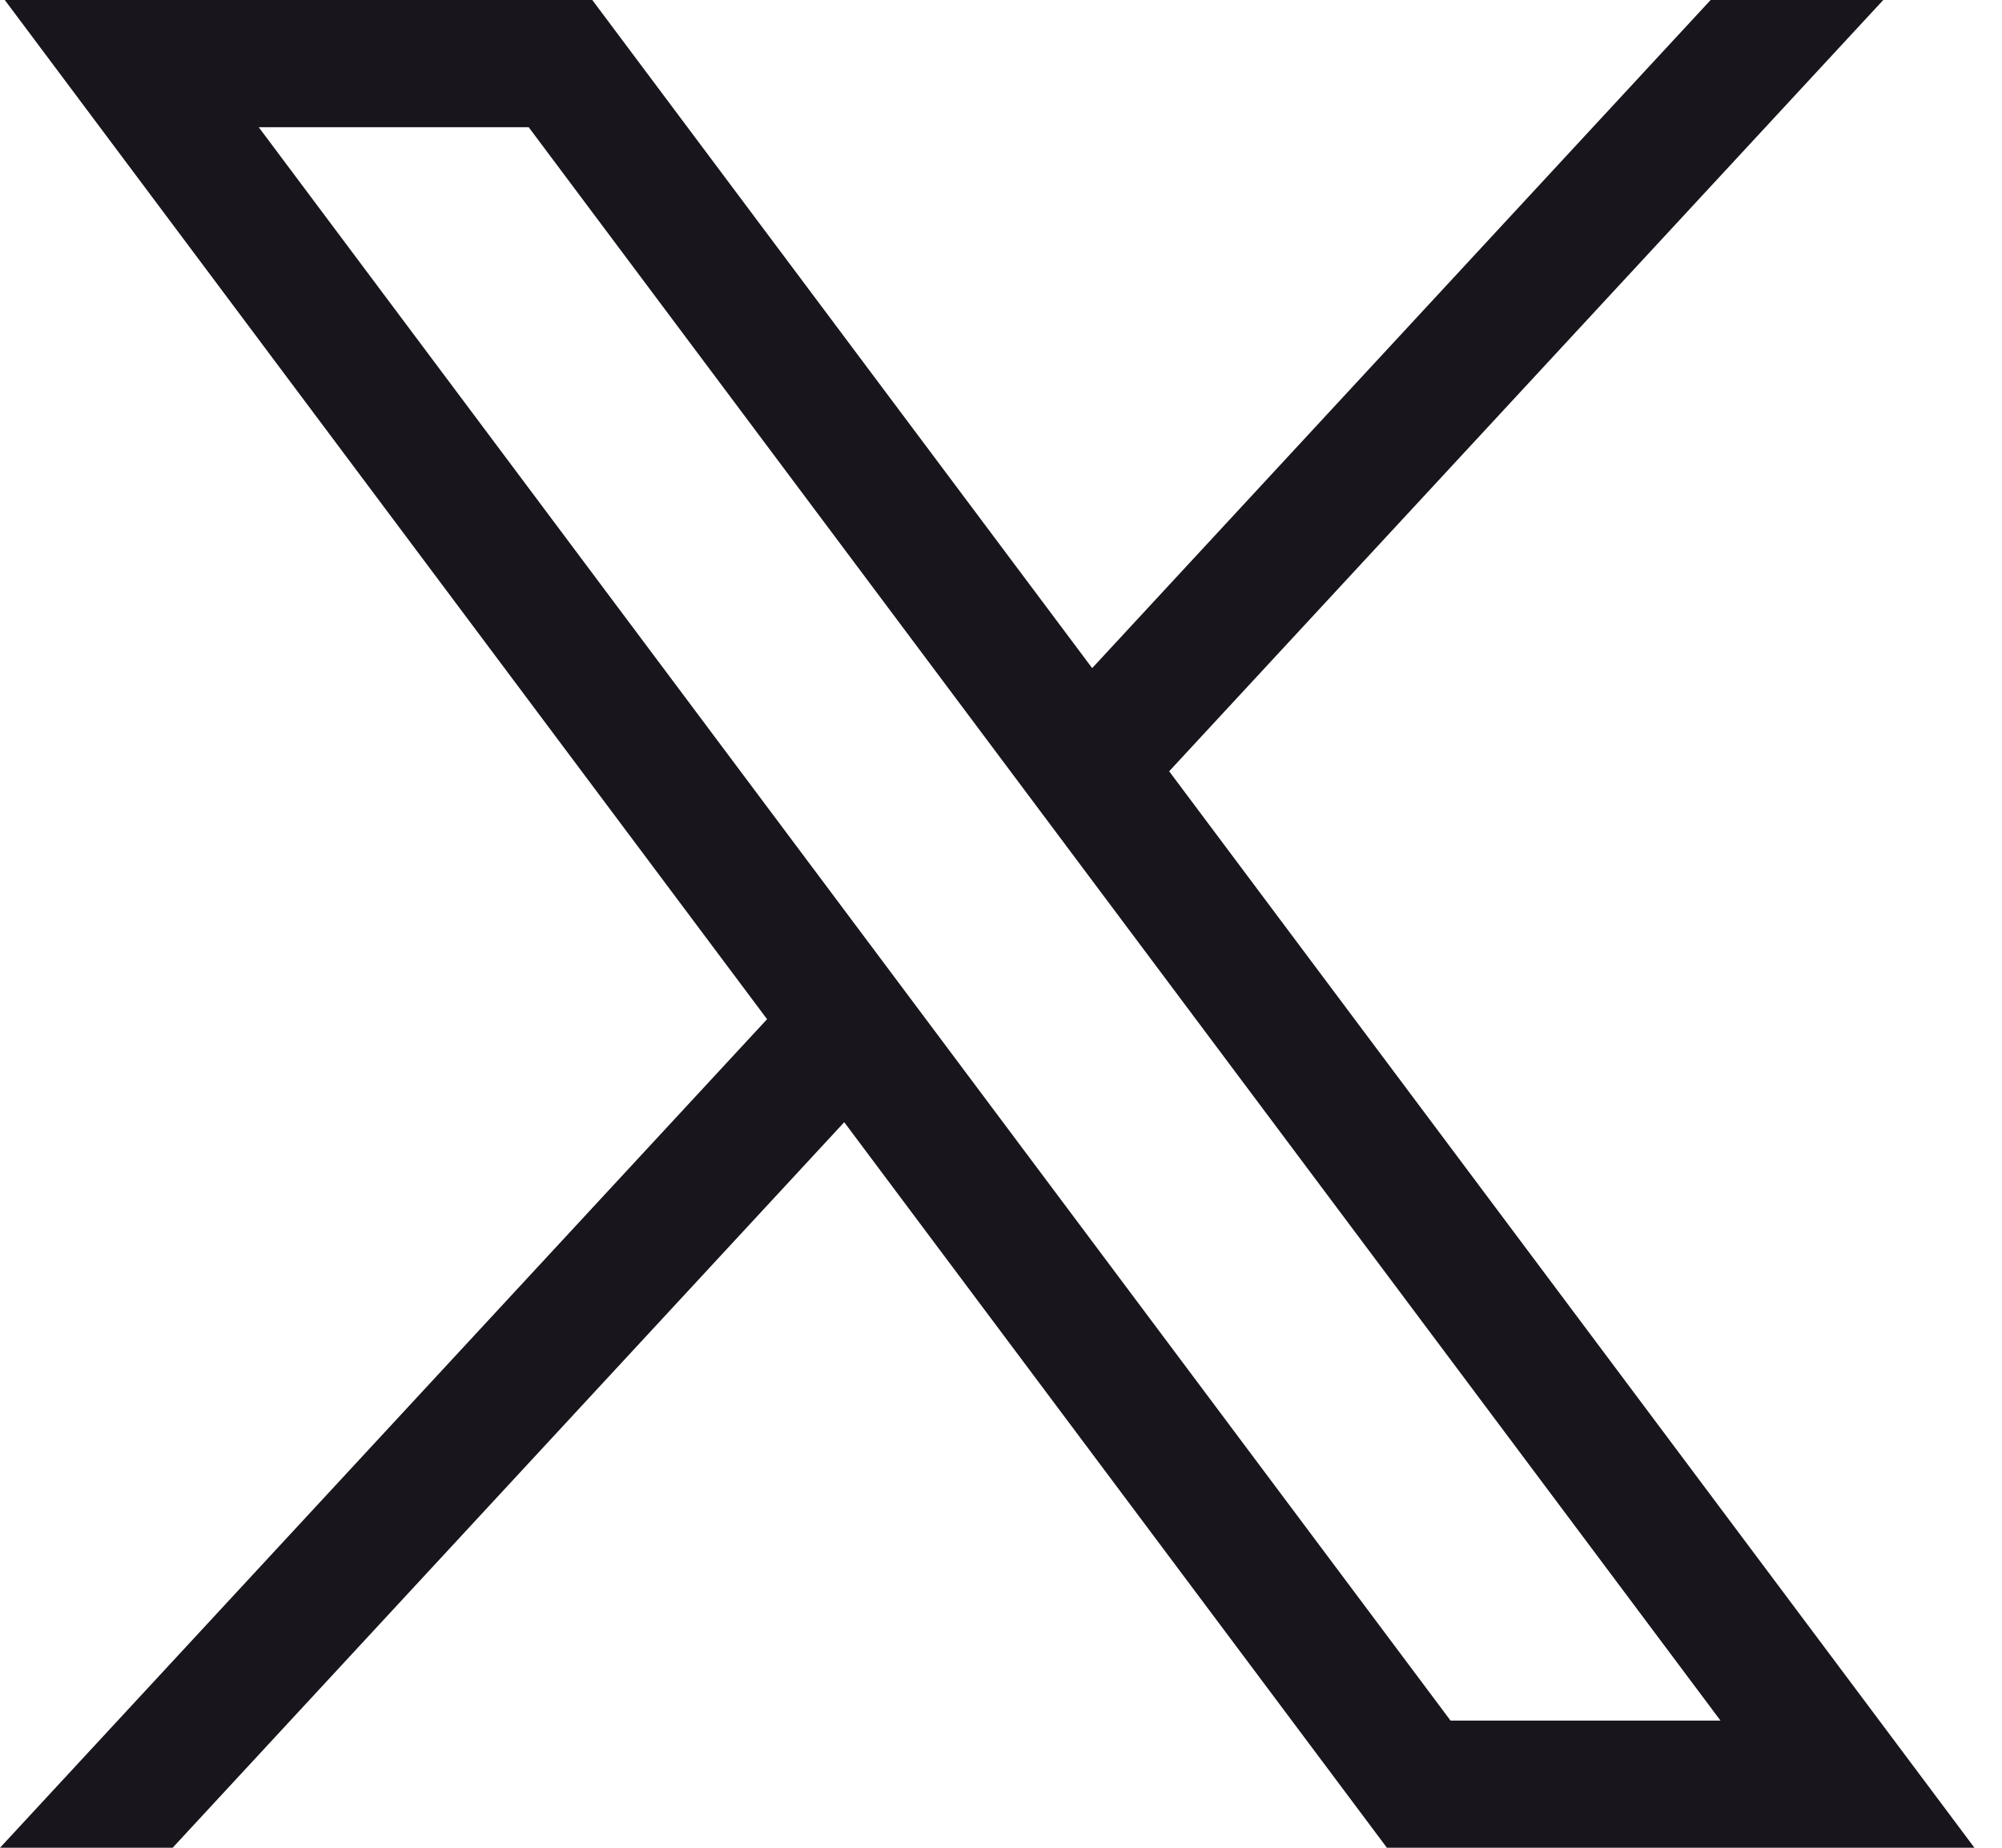
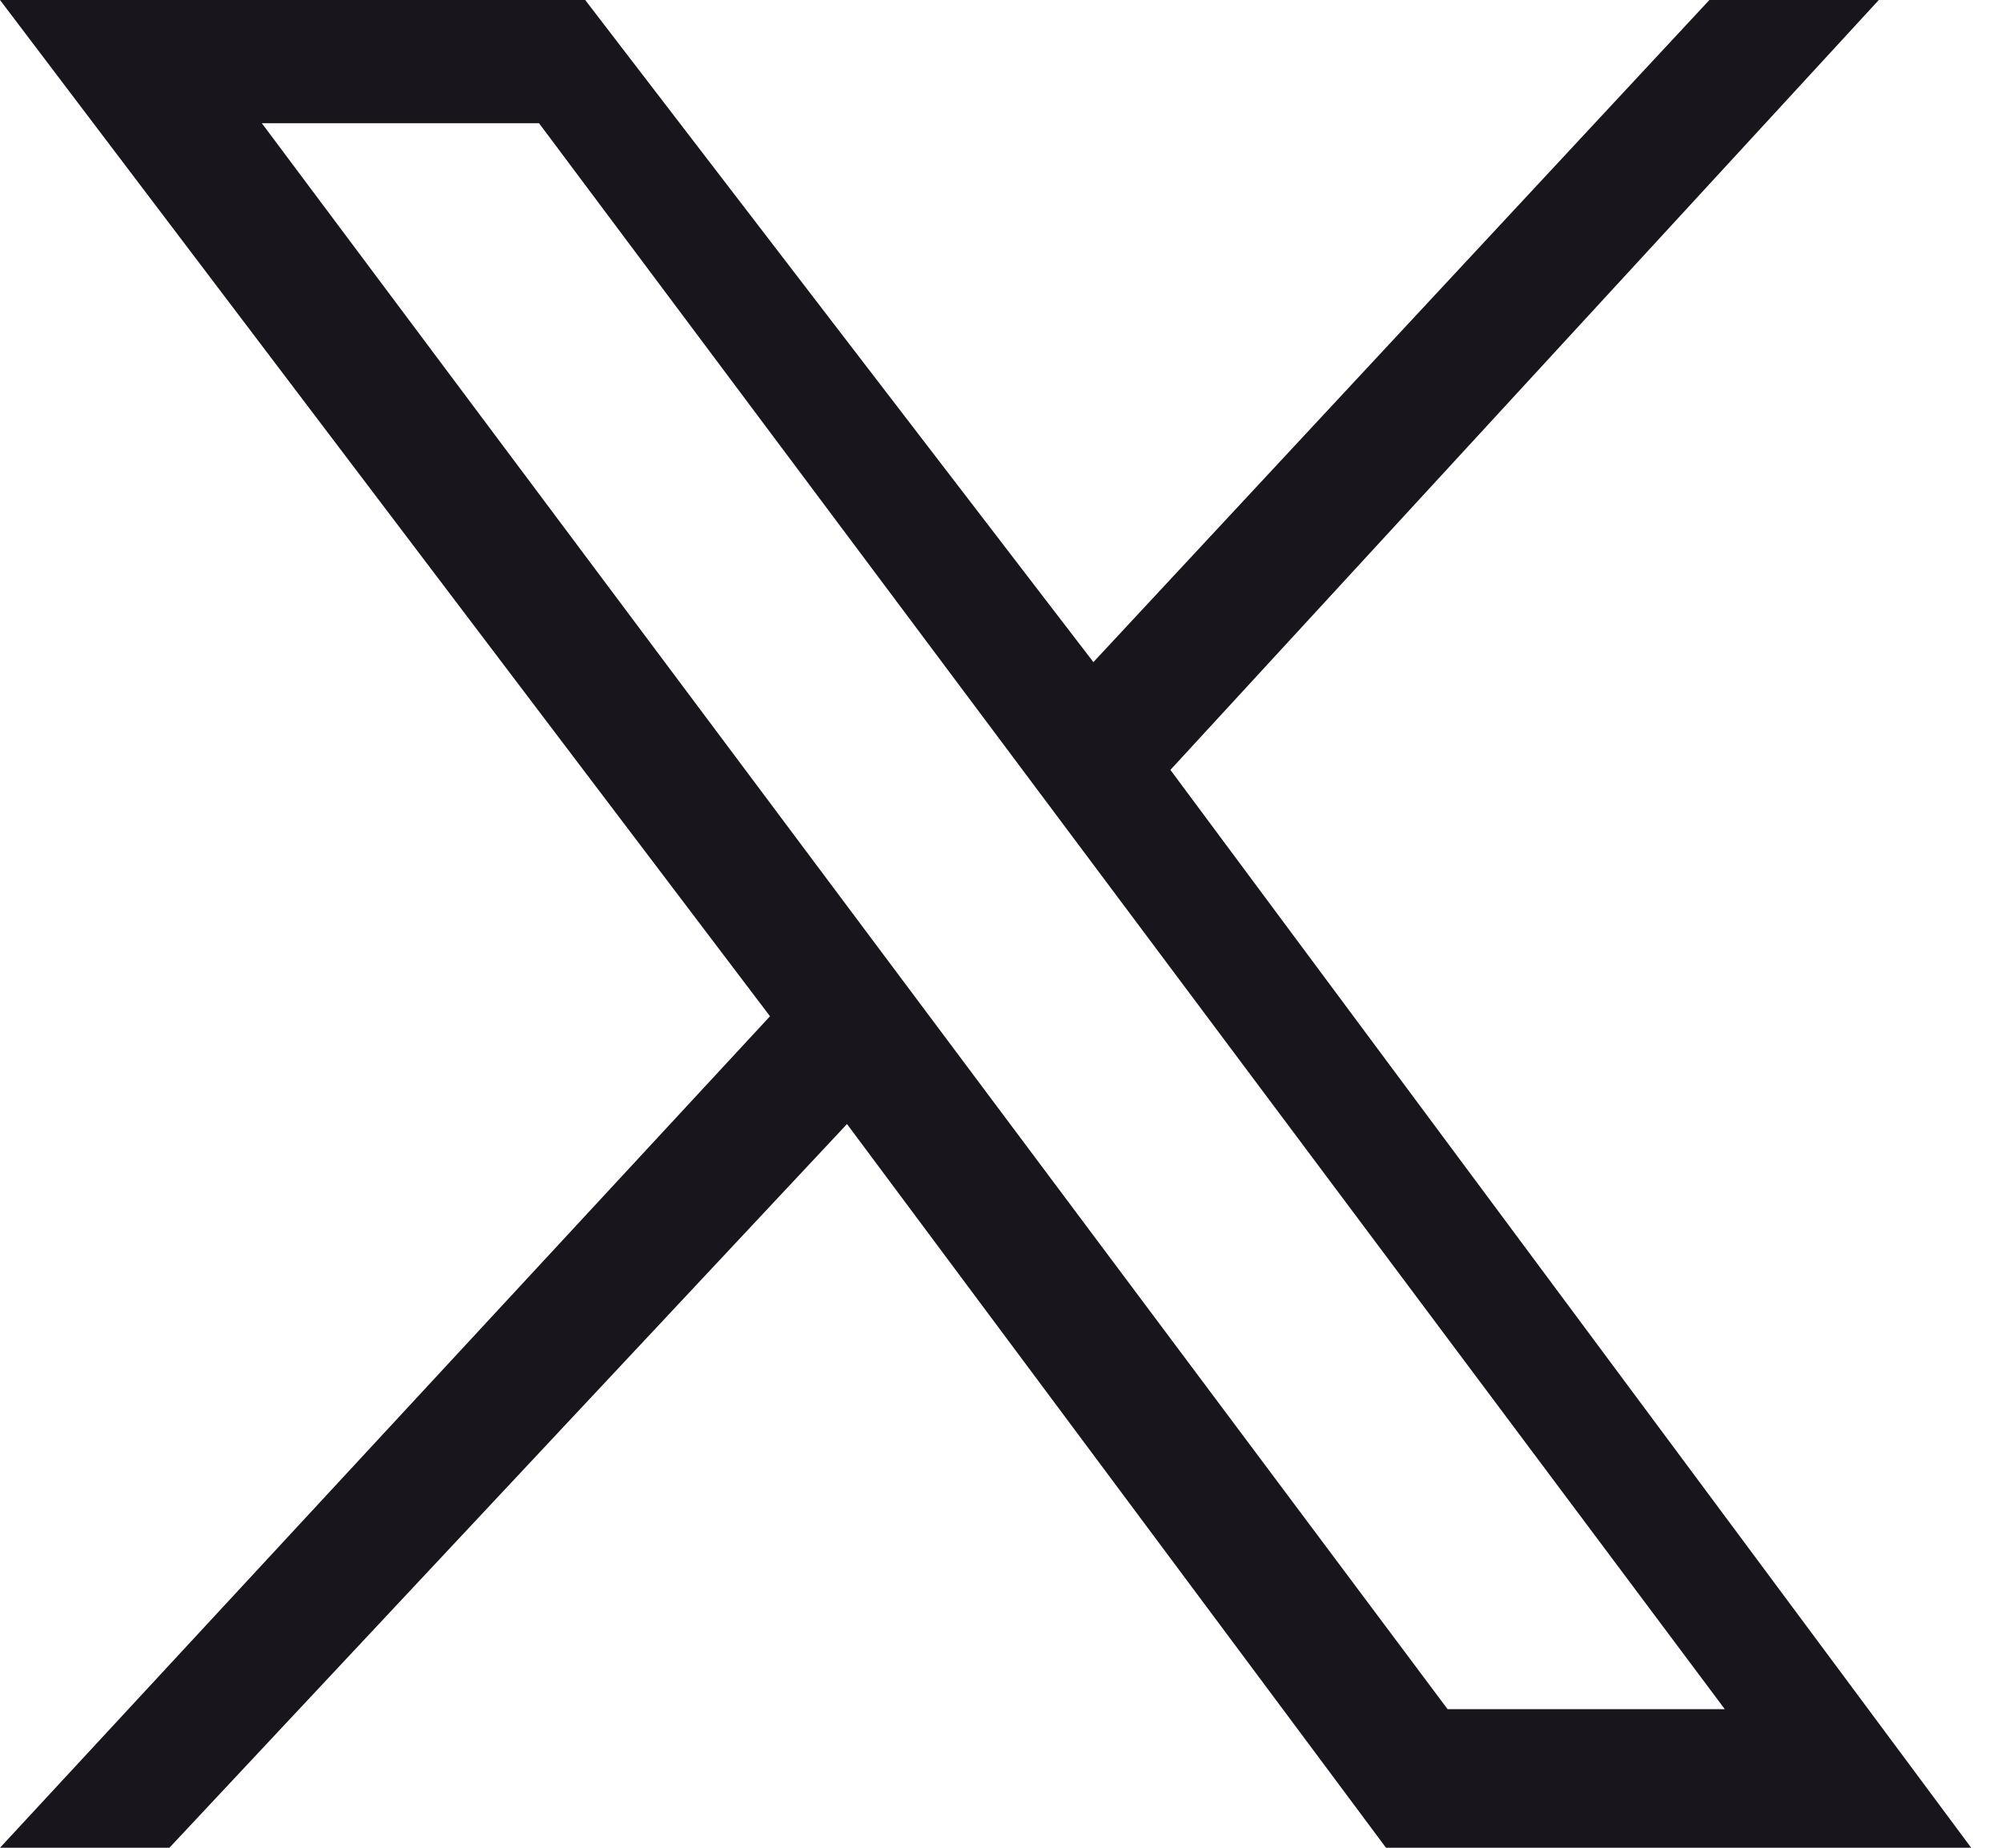
- <svg xmlns="http://www.w3.org/2000/svg" width="13" height="12" viewBox="0 0 13 12" fill="none">
-   <path d="M0.031 0L4.981 6.619L0 12H1.121L5.482 7.288L9.006 12H12.821L7.592 5.009L12.229 0H11.108L7.092 4.339L3.846 0H0.031ZM1.68 0.826H3.433L11.172 11.174H9.419L1.68 0.826Z" fill="#19151C" />
+ <svg xmlns="http://www.w3.org/2000/svg" viewBox="0 0 13 12" style="enable-background:new 0 0 13 12" xml:space="preserve">
+   <path d="m7.6 5 4.6-5h-1.1l-4 4.3L3.8 0H0l5 6.6L0 12h1.1l4.4-4.7L9 12h3.8L7.6 5zM1.7.8h1.8l7.7 10.3H9.4L1.7.8z" style="fill:#19151c" />
</svg>
